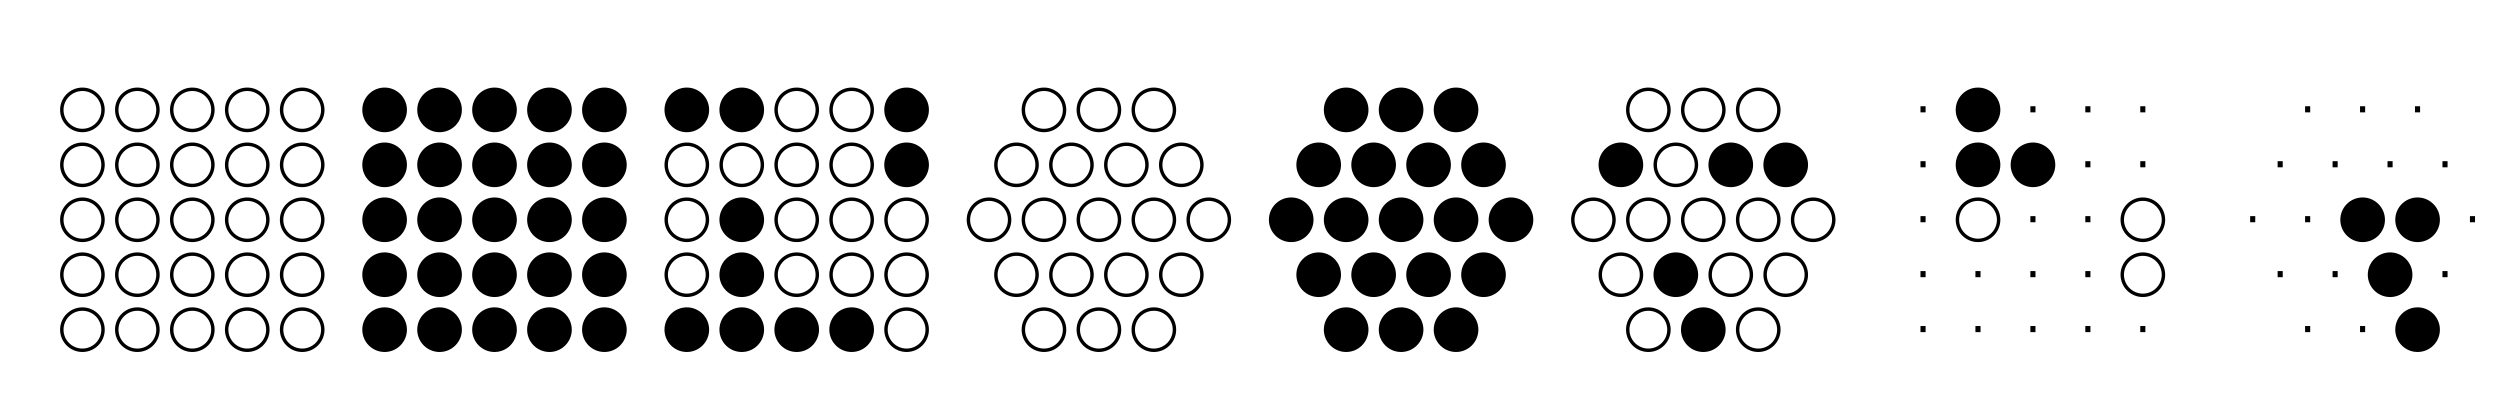
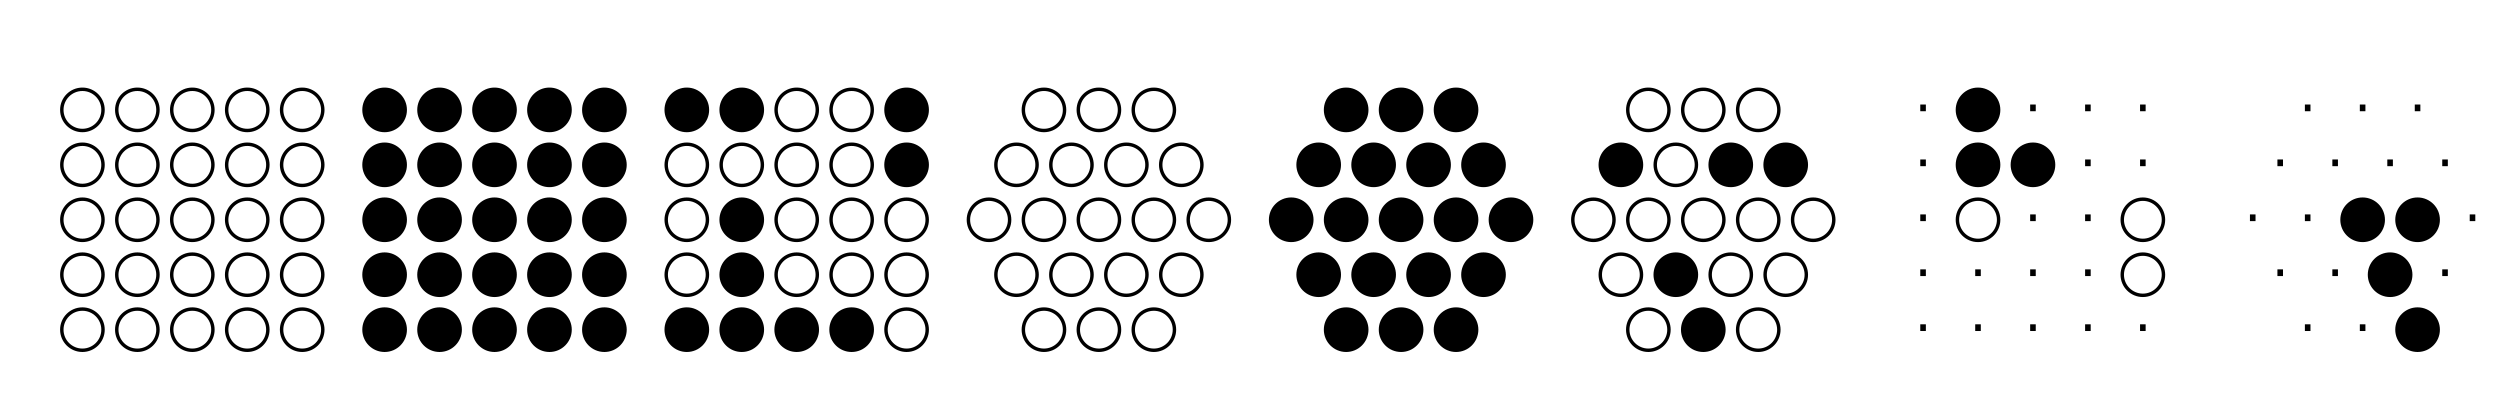
- <svg xmlns="http://www.w3.org/2000/svg" version="1.1" height="121" width="728" font-family="Menlo,Lucida Console,monospace">
+ <svg xmlns="http://www.w3.org/2000/svg" version="1.1" height="121" width="728" fill="currentColor" font-family="monospace" font-size="1.1em" text-anchor="middle">
  <style type="text/css">
svg {
-    color: #000000;
+     color: #000000;
+     stroke: currentColor;
+ }
+ text {
+     stroke: none;
+ }
+ path {
+     fill: none;
}
@media (prefers-color-scheme: dark) {
-    svg {
+     svg {
+       color-scheme: dark;
      color: #FFFFFF;
-    }
+     }
}
</style>
  <g transform="translate(8,16)">
-     <circle cx="16" cy="16" r="6" stroke="currentColor" fill="none" />
-     <circle cx="16" cy="32" r="6" stroke="currentColor" fill="none" />
-     <circle cx="16" cy="48" r="6" stroke="currentColor" fill="none" />
-     <circle cx="16" cy="64" r="6" stroke="currentColor" fill="none" />
-     <circle cx="16" cy="80" r="6" stroke="currentColor" fill="none" />
-     <circle cx="32" cy="16" r="6" stroke="currentColor" fill="none" />
-     <circle cx="32" cy="32" r="6" stroke="currentColor" fill="none" />
-     <circle cx="32" cy="48" r="6" stroke="currentColor" fill="none" />
-     <circle cx="32" cy="64" r="6" stroke="currentColor" fill="none" />
-     <circle cx="32" cy="80" r="6" stroke="currentColor" fill="none" />
-     <circle cx="48" cy="16" r="6" stroke="currentColor" fill="none" />
-     <circle cx="48" cy="32" r="6" stroke="currentColor" fill="none" />
-     <circle cx="48" cy="48" r="6" stroke="currentColor" fill="none" />
-     <circle cx="48" cy="64" r="6" stroke="currentColor" fill="none" />
-     <circle cx="48" cy="80" r="6" stroke="currentColor" fill="none" />
-     <circle cx="64" cy="16" r="6" stroke="currentColor" fill="none" />
-     <circle cx="64" cy="32" r="6" stroke="currentColor" fill="none" />
-     <circle cx="64" cy="48" r="6" stroke="currentColor" fill="none" />
-     <circle cx="64" cy="64" r="6" stroke="currentColor" fill="none" />
-     <circle cx="64" cy="80" r="6" stroke="currentColor" fill="none" />
-     <circle cx="80" cy="16" r="6" stroke="currentColor" fill="none" />
-     <circle cx="80" cy="32" r="6" stroke="currentColor" fill="none" />
-     <circle cx="80" cy="48" r="6" stroke="currentColor" fill="none" />
-     <circle cx="80" cy="64" r="6" stroke="currentColor" fill="none" />
-     <circle cx="80" cy="80" r="6" stroke="currentColor" fill="none" />
-     <circle cx="104" cy="16" r="6" stroke="currentColor" fill="currentColor" />
-     <circle cx="104" cy="32" r="6" stroke="currentColor" fill="currentColor" />
-     <circle cx="104" cy="48" r="6" stroke="currentColor" fill="currentColor" />
-     <circle cx="104" cy="64" r="6" stroke="currentColor" fill="currentColor" />
-     <circle cx="104" cy="80" r="6" stroke="currentColor" fill="currentColor" />
-     <circle cx="120" cy="16" r="6" stroke="currentColor" fill="currentColor" />
-     <circle cx="120" cy="32" r="6" stroke="currentColor" fill="currentColor" />
-     <circle cx="120" cy="48" r="6" stroke="currentColor" fill="currentColor" />
-     <circle cx="120" cy="64" r="6" stroke="currentColor" fill="currentColor" />
-     <circle cx="120" cy="80" r="6" stroke="currentColor" fill="currentColor" />
-     <circle cx="136" cy="16" r="6" stroke="currentColor" fill="currentColor" />
-     <circle cx="136" cy="32" r="6" stroke="currentColor" fill="currentColor" />
-     <circle cx="136" cy="48" r="6" stroke="currentColor" fill="currentColor" />
-     <circle cx="136" cy="64" r="6" stroke="currentColor" fill="currentColor" />
-     <circle cx="136" cy="80" r="6" stroke="currentColor" fill="currentColor" />
-     <circle cx="152" cy="16" r="6" stroke="currentColor" fill="currentColor" />
-     <circle cx="152" cy="32" r="6" stroke="currentColor" fill="currentColor" />
-     <circle cx="152" cy="48" r="6" stroke="currentColor" fill="currentColor" />
-     <circle cx="152" cy="64" r="6" stroke="currentColor" fill="currentColor" />
-     <circle cx="152" cy="80" r="6" stroke="currentColor" fill="currentColor" />
-     <circle cx="168" cy="16" r="6" stroke="currentColor" fill="currentColor" />
-     <circle cx="168" cy="32" r="6" stroke="currentColor" fill="currentColor" />
-     <circle cx="168" cy="48" r="6" stroke="currentColor" fill="currentColor" />
-     <circle cx="168" cy="64" r="6" stroke="currentColor" fill="currentColor" />
-     <circle cx="168" cy="80" r="6" stroke="currentColor" fill="currentColor" />
-     <circle cx="192" cy="16" r="6" stroke="currentColor" fill="currentColor" />
-     <circle cx="192" cy="32" r="6" stroke="currentColor" fill="none" />
-     <circle cx="192" cy="48" r="6" stroke="currentColor" fill="none" />
-     <circle cx="192" cy="64" r="6" stroke="currentColor" fill="none" />
-     <circle cx="192" cy="80" r="6" stroke="currentColor" fill="currentColor" />
-     <circle cx="208" cy="16" r="6" stroke="currentColor" fill="currentColor" />
-     <circle cx="208" cy="32" r="6" stroke="currentColor" fill="none" />
-     <circle cx="208" cy="48" r="6" stroke="currentColor" fill="currentColor" />
-     <circle cx="208" cy="64" r="6" stroke="currentColor" fill="currentColor" />
-     <circle cx="208" cy="80" r="6" stroke="currentColor" fill="currentColor" />
-     <circle cx="224" cy="16" r="6" stroke="currentColor" fill="none" />
-     <circle cx="224" cy="32" r="6" stroke="currentColor" fill="none" />
-     <circle cx="224" cy="48" r="6" stroke="currentColor" fill="none" />
-     <circle cx="224" cy="64" r="6" stroke="currentColor" fill="none" />
-     <circle cx="224" cy="80" r="6" stroke="currentColor" fill="currentColor" />
-     <circle cx="240" cy="16" r="6" stroke="currentColor" fill="none" />
-     <circle cx="240" cy="32" r="6" stroke="currentColor" fill="none" />
-     <circle cx="240" cy="48" r="6" stroke="currentColor" fill="none" />
-     <circle cx="240" cy="64" r="6" stroke="currentColor" fill="none" />
-     <circle cx="240" cy="80" r="6" stroke="currentColor" fill="currentColor" />
-     <circle cx="256" cy="16" r="6" stroke="currentColor" fill="currentColor" />
-     <circle cx="256" cy="32" r="6" stroke="currentColor" fill="currentColor" />
-     <circle cx="256" cy="48" r="6" stroke="currentColor" fill="none" />
-     <circle cx="256" cy="64" r="6" stroke="currentColor" fill="none" />
-     <circle cx="256" cy="80" r="6" stroke="currentColor" fill="none" />
-     <circle cx="280" cy="48" r="6" stroke="currentColor" fill="none" />
-     <circle cx="288" cy="32" r="6" stroke="currentColor" fill="none" />
-     <circle cx="288" cy="64" r="6" stroke="currentColor" fill="none" />
-     <circle cx="296" cy="16" r="6" stroke="currentColor" fill="none" />
-     <circle cx="296" cy="48" r="6" stroke="currentColor" fill="none" />
-     <circle cx="296" cy="80" r="6" stroke="currentColor" fill="none" />
-     <circle cx="304" cy="32" r="6" stroke="currentColor" fill="none" />
-     <circle cx="304" cy="64" r="6" stroke="currentColor" fill="none" />
-     <circle cx="312" cy="16" r="6" stroke="currentColor" fill="none" />
-     <circle cx="312" cy="48" r="6" stroke="currentColor" fill="none" />
-     <circle cx="312" cy="80" r="6" stroke="currentColor" fill="none" />
-     <circle cx="320" cy="32" r="6" stroke="currentColor" fill="none" />
-     <circle cx="320" cy="64" r="6" stroke="currentColor" fill="none" />
-     <circle cx="328" cy="16" r="6" stroke="currentColor" fill="none" />
-     <circle cx="328" cy="48" r="6" stroke="currentColor" fill="none" />
-     <circle cx="328" cy="80" r="6" stroke="currentColor" fill="none" />
-     <circle cx="336" cy="32" r="6" stroke="currentColor" fill="none" />
-     <circle cx="336" cy="64" r="6" stroke="currentColor" fill="none" />
-     <circle cx="344" cy="48" r="6" stroke="currentColor" fill="none" />
-     <circle cx="368" cy="48" r="6" stroke="currentColor" fill="currentColor" />
-     <circle cx="376" cy="32" r="6" stroke="currentColor" fill="currentColor" />
-     <circle cx="376" cy="64" r="6" stroke="currentColor" fill="currentColor" />
-     <circle cx="384" cy="16" r="6" stroke="currentColor" fill="currentColor" />
-     <circle cx="384" cy="48" r="6" stroke="currentColor" fill="currentColor" />
-     <circle cx="384" cy="80" r="6" stroke="currentColor" fill="currentColor" />
-     <circle cx="392" cy="32" r="6" stroke="currentColor" fill="currentColor" />
-     <circle cx="392" cy="64" r="6" stroke="currentColor" fill="currentColor" />
-     <circle cx="400" cy="16" r="6" stroke="currentColor" fill="currentColor" />
-     <circle cx="400" cy="48" r="6" stroke="currentColor" fill="currentColor" />
-     <circle cx="400" cy="80" r="6" stroke="currentColor" fill="currentColor" />
-     <circle cx="408" cy="32" r="6" stroke="currentColor" fill="currentColor" />
-     <circle cx="408" cy="64" r="6" stroke="currentColor" fill="currentColor" />
-     <circle cx="416" cy="16" r="6" stroke="currentColor" fill="currentColor" />
-     <circle cx="416" cy="48" r="6" stroke="currentColor" fill="currentColor" />
-     <circle cx="416" cy="80" r="6" stroke="currentColor" fill="currentColor" />
-     <circle cx="424" cy="32" r="6" stroke="currentColor" fill="currentColor" />
-     <circle cx="424" cy="64" r="6" stroke="currentColor" fill="currentColor" />
-     <circle cx="432" cy="48" r="6" stroke="currentColor" fill="currentColor" />
-     <circle cx="456" cy="48" r="6" stroke="currentColor" fill="none" />
-     <circle cx="464" cy="32" r="6" stroke="currentColor" fill="currentColor" />
-     <circle cx="464" cy="64" r="6" stroke="currentColor" fill="none" />
-     <circle cx="472" cy="16" r="6" stroke="currentColor" fill="none" />
-     <circle cx="472" cy="48" r="6" stroke="currentColor" fill="none" />
-     <circle cx="472" cy="80" r="6" stroke="currentColor" fill="none" />
-     <circle cx="480" cy="32" r="6" stroke="currentColor" fill="none" />
-     <circle cx="480" cy="64" r="6" stroke="currentColor" fill="currentColor" />
-     <circle cx="488" cy="16" r="6" stroke="currentColor" fill="none" />
-     <circle cx="488" cy="48" r="6" stroke="currentColor" fill="none" />
-     <circle cx="488" cy="80" r="6" stroke="currentColor" fill="currentColor" />
-     <circle cx="496" cy="32" r="6" stroke="currentColor" fill="currentColor" />
-     <circle cx="496" cy="64" r="6" stroke="currentColor" fill="none" />
-     <circle cx="504" cy="16" r="6" stroke="currentColor" fill="none" />
-     <circle cx="504" cy="48" r="6" stroke="currentColor" fill="none" />
-     <circle cx="504" cy="80" r="6" stroke="currentColor" fill="none" />
-     <circle cx="512" cy="32" r="6" stroke="currentColor" fill="currentColor" />
-     <circle cx="512" cy="64" r="6" stroke="currentColor" fill="none" />
-     <circle cx="520" cy="48" r="6" stroke="currentColor" fill="none" />
-     <circle cx="568" cy="16" r="6" stroke="currentColor" fill="currentColor" />
-     <circle cx="568" cy="32" r="6" stroke="currentColor" fill="currentColor" />
-     <circle cx="568" cy="48" r="6" stroke="currentColor" fill="none" />
-     <circle cx="584" cy="32" r="6" stroke="currentColor" fill="currentColor" />
-     <circle cx="616" cy="48" r="6" stroke="currentColor" fill="none" />
-     <circle cx="616" cy="64" r="6" stroke="currentColor" fill="none" />
-     <circle cx="680" cy="48" r="6" stroke="currentColor" fill="currentColor" />
-     <circle cx="688" cy="64" r="6" stroke="currentColor" fill="currentColor" />
-     <circle cx="696" cy="48" r="6" stroke="currentColor" fill="currentColor" />
-     <circle cx="696" cy="80" r="6" stroke="currentColor" fill="currentColor" />
-     <style>
-   text {
-        text-anchor: middle;
-        font-family: "Menlo","Lucida Console","monospace";
-        fill: currentColor;
-        font-size: 1em;
-   }
- </style>
+     <circle cx="16" cy="16" r="6" fill="none" />
+     <circle cx="16" cy="32" r="6" fill="none" />
+     <circle cx="16" cy="48" r="6" fill="none" />
+     <circle cx="16" cy="64" r="6" fill="none" />
+     <circle cx="16" cy="80" r="6" fill="none" />
+     <circle cx="32" cy="16" r="6" fill="none" />
+     <circle cx="32" cy="32" r="6" fill="none" />
+     <circle cx="32" cy="48" r="6" fill="none" />
+     <circle cx="32" cy="64" r="6" fill="none" />
+     <circle cx="32" cy="80" r="6" fill="none" />
+     <circle cx="48" cy="16" r="6" fill="none" />
+     <circle cx="48" cy="32" r="6" fill="none" />
+     <circle cx="48" cy="48" r="6" fill="none" />
+     <circle cx="48" cy="64" r="6" fill="none" />
+     <circle cx="48" cy="80" r="6" fill="none" />
+     <circle cx="64" cy="16" r="6" fill="none" />
+     <circle cx="64" cy="32" r="6" fill="none" />
+     <circle cx="64" cy="48" r="6" fill="none" />
+     <circle cx="64" cy="64" r="6" fill="none" />
+     <circle cx="64" cy="80" r="6" fill="none" />
+     <circle cx="80" cy="16" r="6" fill="none" />
+     <circle cx="80" cy="32" r="6" fill="none" />
+     <circle cx="80" cy="48" r="6" fill="none" />
+     <circle cx="80" cy="64" r="6" fill="none" />
+     <circle cx="80" cy="80" r="6" fill="none" />
+     <circle cx="104" cy="16" r="6" fill="currentColor" />
+     <circle cx="104" cy="32" r="6" fill="currentColor" />
+     <circle cx="104" cy="48" r="6" fill="currentColor" />
+     <circle cx="104" cy="64" r="6" fill="currentColor" />
+     <circle cx="104" cy="80" r="6" fill="currentColor" />
+     <circle cx="120" cy="16" r="6" fill="currentColor" />
+     <circle cx="120" cy="32" r="6" fill="currentColor" />
+     <circle cx="120" cy="48" r="6" fill="currentColor" />
+     <circle cx="120" cy="64" r="6" fill="currentColor" />
+     <circle cx="120" cy="80" r="6" fill="currentColor" />
+     <circle cx="136" cy="16" r="6" fill="currentColor" />
+     <circle cx="136" cy="32" r="6" fill="currentColor" />
+     <circle cx="136" cy="48" r="6" fill="currentColor" />
+     <circle cx="136" cy="64" r="6" fill="currentColor" />
+     <circle cx="136" cy="80" r="6" fill="currentColor" />
+     <circle cx="152" cy="16" r="6" fill="currentColor" />
+     <circle cx="152" cy="32" r="6" fill="currentColor" />
+     <circle cx="152" cy="48" r="6" fill="currentColor" />
+     <circle cx="152" cy="64" r="6" fill="currentColor" />
+     <circle cx="152" cy="80" r="6" fill="currentColor" />
+     <circle cx="168" cy="16" r="6" fill="currentColor" />
+     <circle cx="168" cy="32" r="6" fill="currentColor" />
+     <circle cx="168" cy="48" r="6" fill="currentColor" />
+     <circle cx="168" cy="64" r="6" fill="currentColor" />
+     <circle cx="168" cy="80" r="6" fill="currentColor" />
+     <circle cx="192" cy="16" r="6" fill="currentColor" />
+     <circle cx="192" cy="32" r="6" fill="none" />
+     <circle cx="192" cy="48" r="6" fill="none" />
+     <circle cx="192" cy="64" r="6" fill="none" />
+     <circle cx="192" cy="80" r="6" fill="currentColor" />
+     <circle cx="208" cy="16" r="6" fill="currentColor" />
+     <circle cx="208" cy="32" r="6" fill="none" />
+     <circle cx="208" cy="48" r="6" fill="currentColor" />
+     <circle cx="208" cy="64" r="6" fill="currentColor" />
+     <circle cx="208" cy="80" r="6" fill="currentColor" />
+     <circle cx="224" cy="16" r="6" fill="none" />
+     <circle cx="224" cy="32" r="6" fill="none" />
+     <circle cx="224" cy="48" r="6" fill="none" />
+     <circle cx="224" cy="64" r="6" fill="none" />
+     <circle cx="224" cy="80" r="6" fill="currentColor" />
+     <circle cx="240" cy="16" r="6" fill="none" />
+     <circle cx="240" cy="32" r="6" fill="none" />
+     <circle cx="240" cy="48" r="6" fill="none" />
+     <circle cx="240" cy="64" r="6" fill="none" />
+     <circle cx="240" cy="80" r="6" fill="currentColor" />
+     <circle cx="256" cy="16" r="6" fill="currentColor" />
+     <circle cx="256" cy="32" r="6" fill="currentColor" />
+     <circle cx="256" cy="48" r="6" fill="none" />
+     <circle cx="256" cy="64" r="6" fill="none" />
+     <circle cx="256" cy="80" r="6" fill="none" />
+     <circle cx="280" cy="48" r="6" fill="none" />
+     <circle cx="288" cy="32" r="6" fill="none" />
+     <circle cx="288" cy="64" r="6" fill="none" />
+     <circle cx="296" cy="16" r="6" fill="none" />
+     <circle cx="296" cy="48" r="6" fill="none" />
+     <circle cx="296" cy="80" r="6" fill="none" />
+     <circle cx="304" cy="32" r="6" fill="none" />
+     <circle cx="304" cy="64" r="6" fill="none" />
+     <circle cx="312" cy="16" r="6" fill="none" />
+     <circle cx="312" cy="48" r="6" fill="none" />
+     <circle cx="312" cy="80" r="6" fill="none" />
+     <circle cx="320" cy="32" r="6" fill="none" />
+     <circle cx="320" cy="64" r="6" fill="none" />
+     <circle cx="328" cy="16" r="6" fill="none" />
+     <circle cx="328" cy="48" r="6" fill="none" />
+     <circle cx="328" cy="80" r="6" fill="none" />
+     <circle cx="336" cy="32" r="6" fill="none" />
+     <circle cx="336" cy="64" r="6" fill="none" />
+     <circle cx="344" cy="48" r="6" fill="none" />
+     <circle cx="368" cy="48" r="6" fill="currentColor" />
+     <circle cx="376" cy="32" r="6" fill="currentColor" />
+     <circle cx="376" cy="64" r="6" fill="currentColor" />
+     <circle cx="384" cy="16" r="6" fill="currentColor" />
+     <circle cx="384" cy="48" r="6" fill="currentColor" />
+     <circle cx="384" cy="80" r="6" fill="currentColor" />
+     <circle cx="392" cy="32" r="6" fill="currentColor" />
+     <circle cx="392" cy="64" r="6" fill="currentColor" />
+     <circle cx="400" cy="16" r="6" fill="currentColor" />
+     <circle cx="400" cy="48" r="6" fill="currentColor" />
+     <circle cx="400" cy="80" r="6" fill="currentColor" />
+     <circle cx="408" cy="32" r="6" fill="currentColor" />
+     <circle cx="408" cy="64" r="6" fill="currentColor" />
+     <circle cx="416" cy="16" r="6" fill="currentColor" />
+     <circle cx="416" cy="48" r="6" fill="currentColor" />
+     <circle cx="416" cy="80" r="6" fill="currentColor" />
+     <circle cx="424" cy="32" r="6" fill="currentColor" />
+     <circle cx="424" cy="64" r="6" fill="currentColor" />
+     <circle cx="432" cy="48" r="6" fill="currentColor" />
+     <circle cx="456" cy="48" r="6" fill="none" />
+     <circle cx="464" cy="32" r="6" fill="currentColor" />
+     <circle cx="464" cy="64" r="6" fill="none" />
+     <circle cx="472" cy="16" r="6" fill="none" />
+     <circle cx="472" cy="48" r="6" fill="none" />
+     <circle cx="472" cy="80" r="6" fill="none" />
+     <circle cx="480" cy="32" r="6" fill="none" />
+     <circle cx="480" cy="64" r="6" fill="currentColor" />
+     <circle cx="488" cy="16" r="6" fill="none" />
+     <circle cx="488" cy="48" r="6" fill="none" />
+     <circle cx="488" cy="80" r="6" fill="currentColor" />
+     <circle cx="496" cy="32" r="6" fill="currentColor" />
+     <circle cx="496" cy="64" r="6" fill="none" />
+     <circle cx="504" cy="16" r="6" fill="none" />
+     <circle cx="504" cy="48" r="6" fill="none" />
+     <circle cx="504" cy="80" r="6" fill="none" />
+     <circle cx="512" cy="32" r="6" fill="currentColor" />
+     <circle cx="512" cy="64" r="6" fill="none" />
+     <circle cx="520" cy="48" r="6" fill="none" />
+     <circle cx="568" cy="16" r="6" fill="currentColor" />
+     <circle cx="568" cy="32" r="6" fill="currentColor" />
+     <circle cx="568" cy="48" r="6" fill="none" />
+     <circle cx="584" cy="32" r="6" fill="currentColor" />
+     <circle cx="616" cy="48" r="6" fill="none" />
+     <circle cx="616" cy="64" r="6" fill="none" />
+     <circle cx="680" cy="48" r="6" fill="currentColor" />
+     <circle cx="688" cy="64" r="6" fill="currentColor" />
+     <circle cx="696" cy="48" r="6" fill="currentColor" />
+     <circle cx="696" cy="80" r="6" fill="currentColor" />
    <text x="552" y="20">·</text>
    <text x="584" y="20">·</text>
    <text x="600" y="20">·</text>
    <text x="616" y="20">·</text>
    <text x="664" y="20">·</text>
    <text x="680" y="20">·</text>
    <text x="696" y="20">·</text>
    <text x="552" y="36">·</text>
    <text x="600" y="36">·</text>
    <text x="616" y="36">·</text>
    <text x="656" y="36">·</text>
    <text x="672" y="36">·</text>
    <text x="688" y="36">·</text>
    <text x="704" y="36">·</text>
    <text x="552" y="52">·</text>
    <text x="584" y="52">·</text>
    <text x="600" y="52">·</text>
    <text x="648" y="52">·</text>
    <text x="664" y="52">·</text>
    <text x="712" y="52">·</text>
    <text x="552" y="68">·</text>
    <text x="568" y="68">·</text>
    <text x="584" y="68">·</text>
    <text x="600" y="68">·</text>
    <text x="656" y="68">·</text>
    <text x="672" y="68">·</text>
    <text x="704" y="68">·</text>
    <text x="552" y="84">·</text>
    <text x="568" y="84">·</text>
    <text x="584" y="84">·</text>
    <text x="600" y="84">·</text>
    <text x="616" y="84">·</text>
    <text x="664" y="84">·</text>
    <text x="680" y="84">·</text>
  </g>
</svg>
